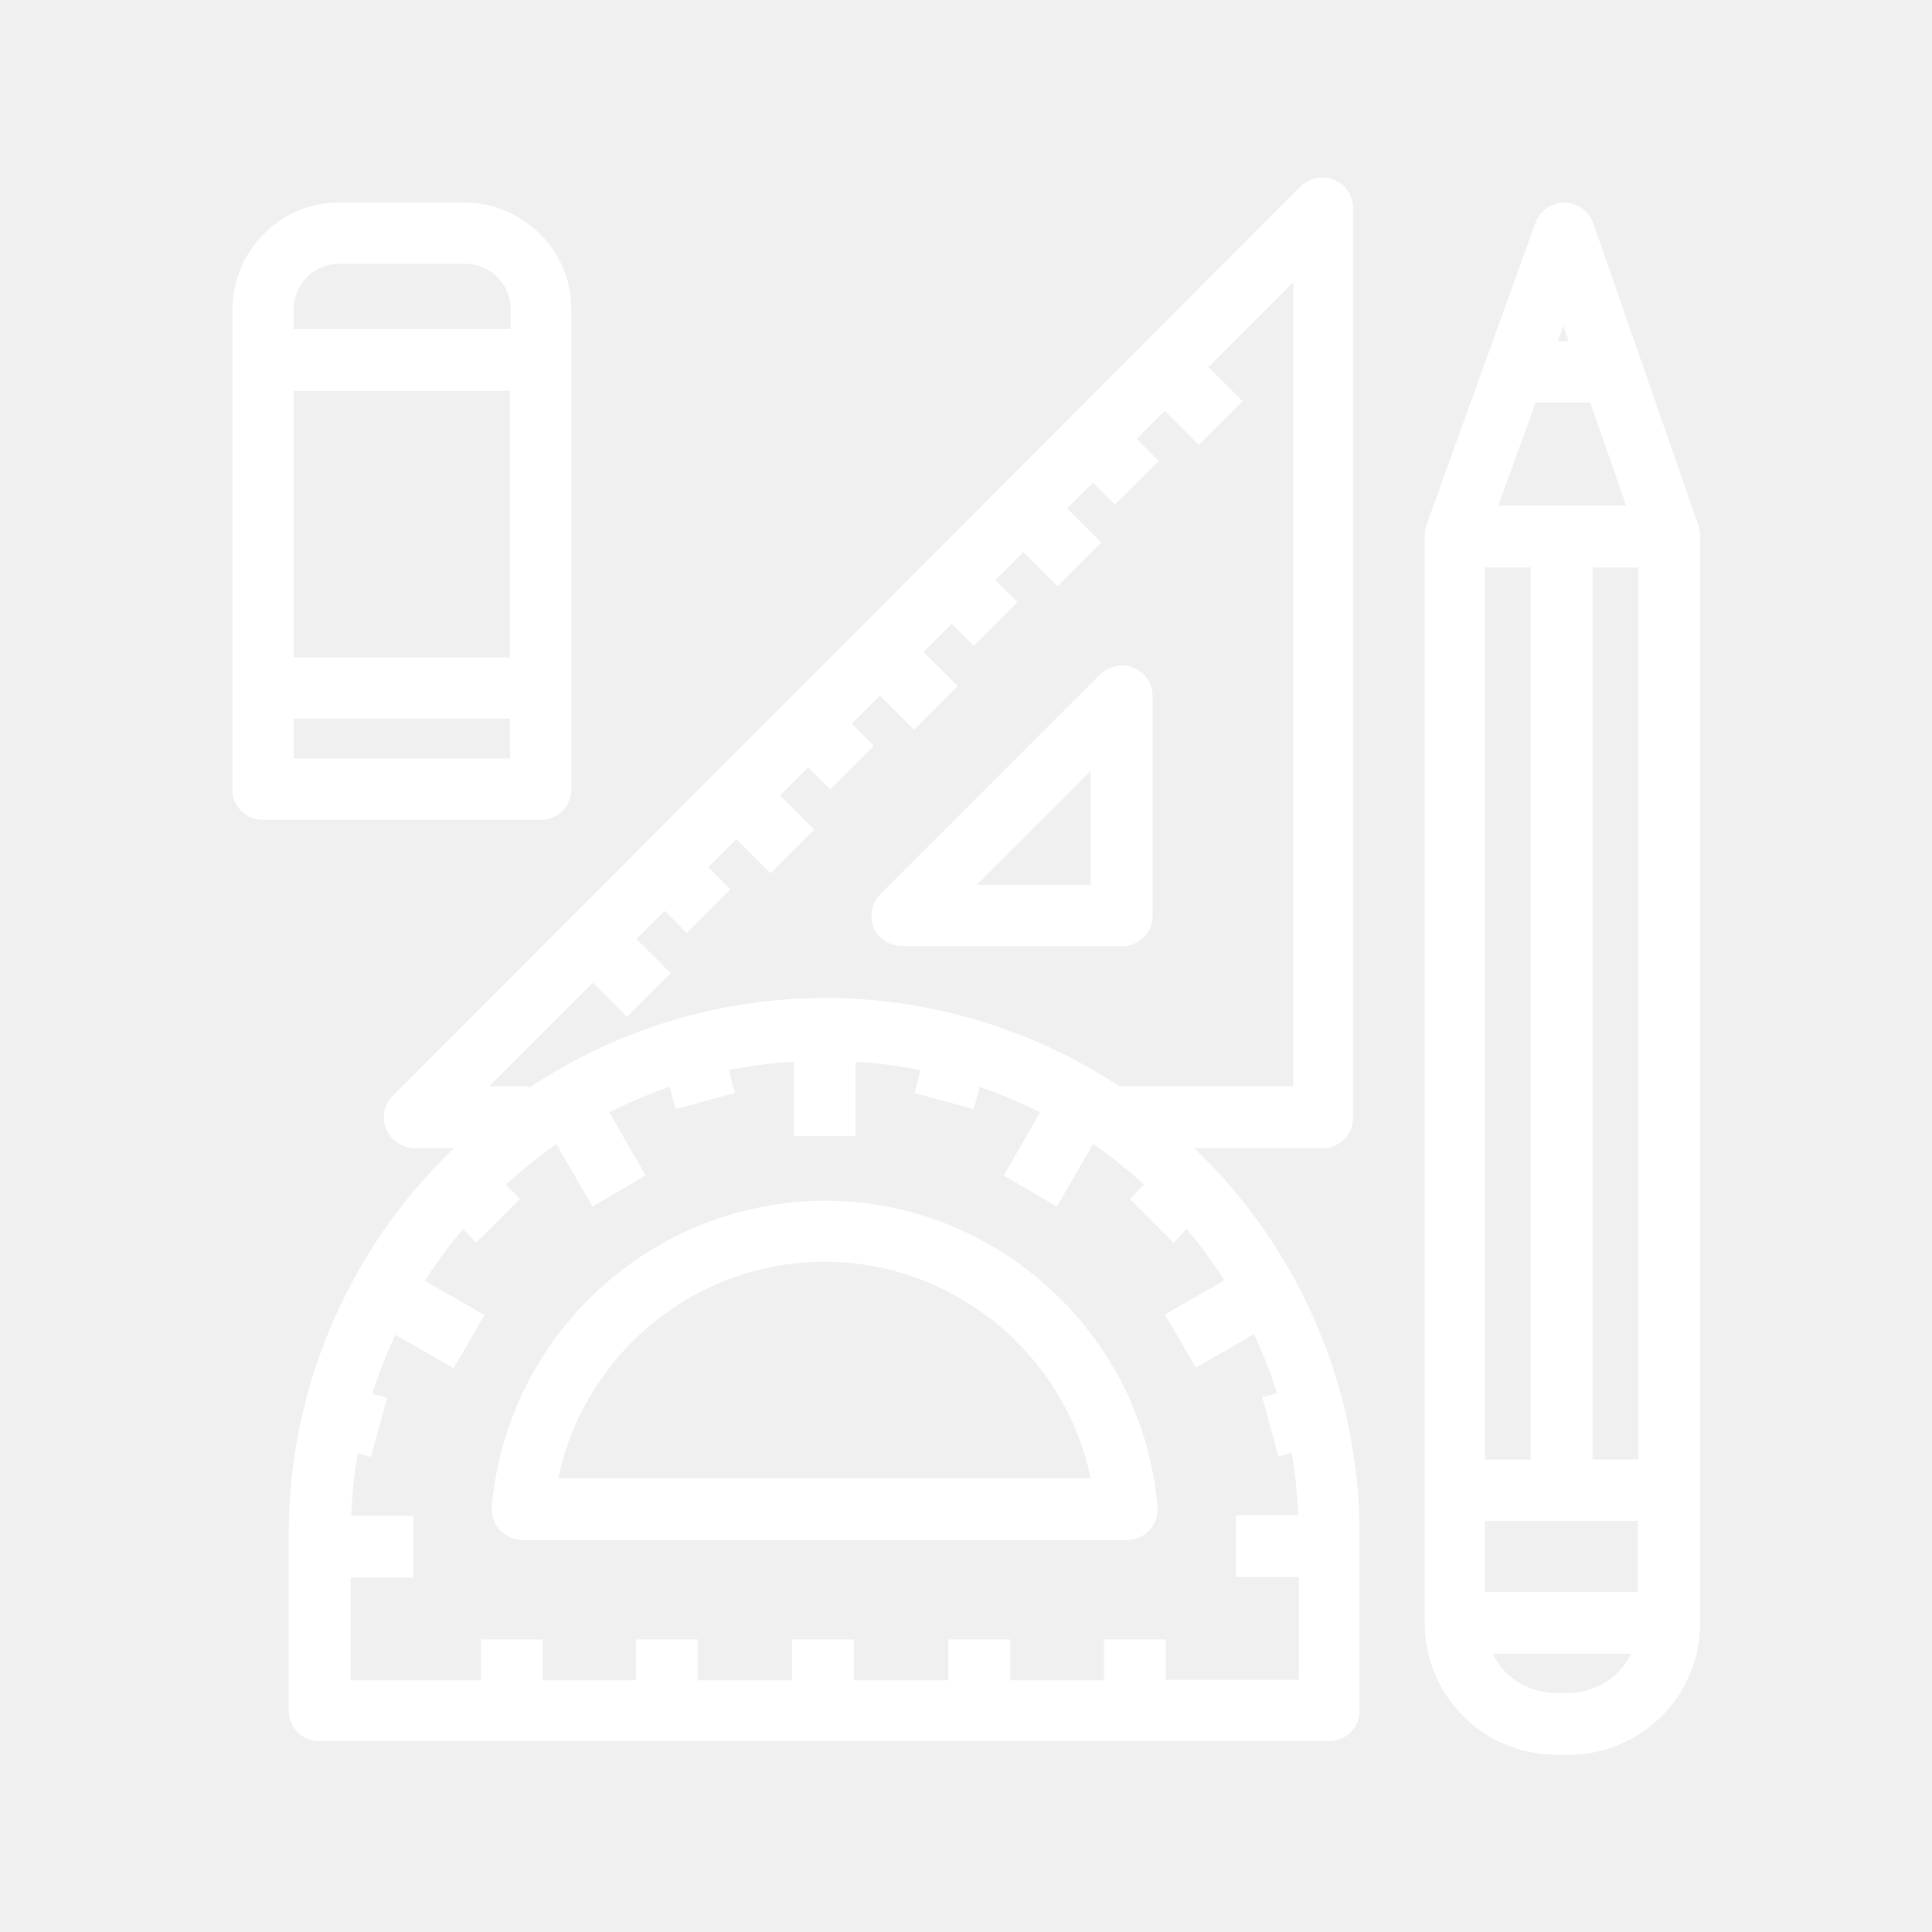
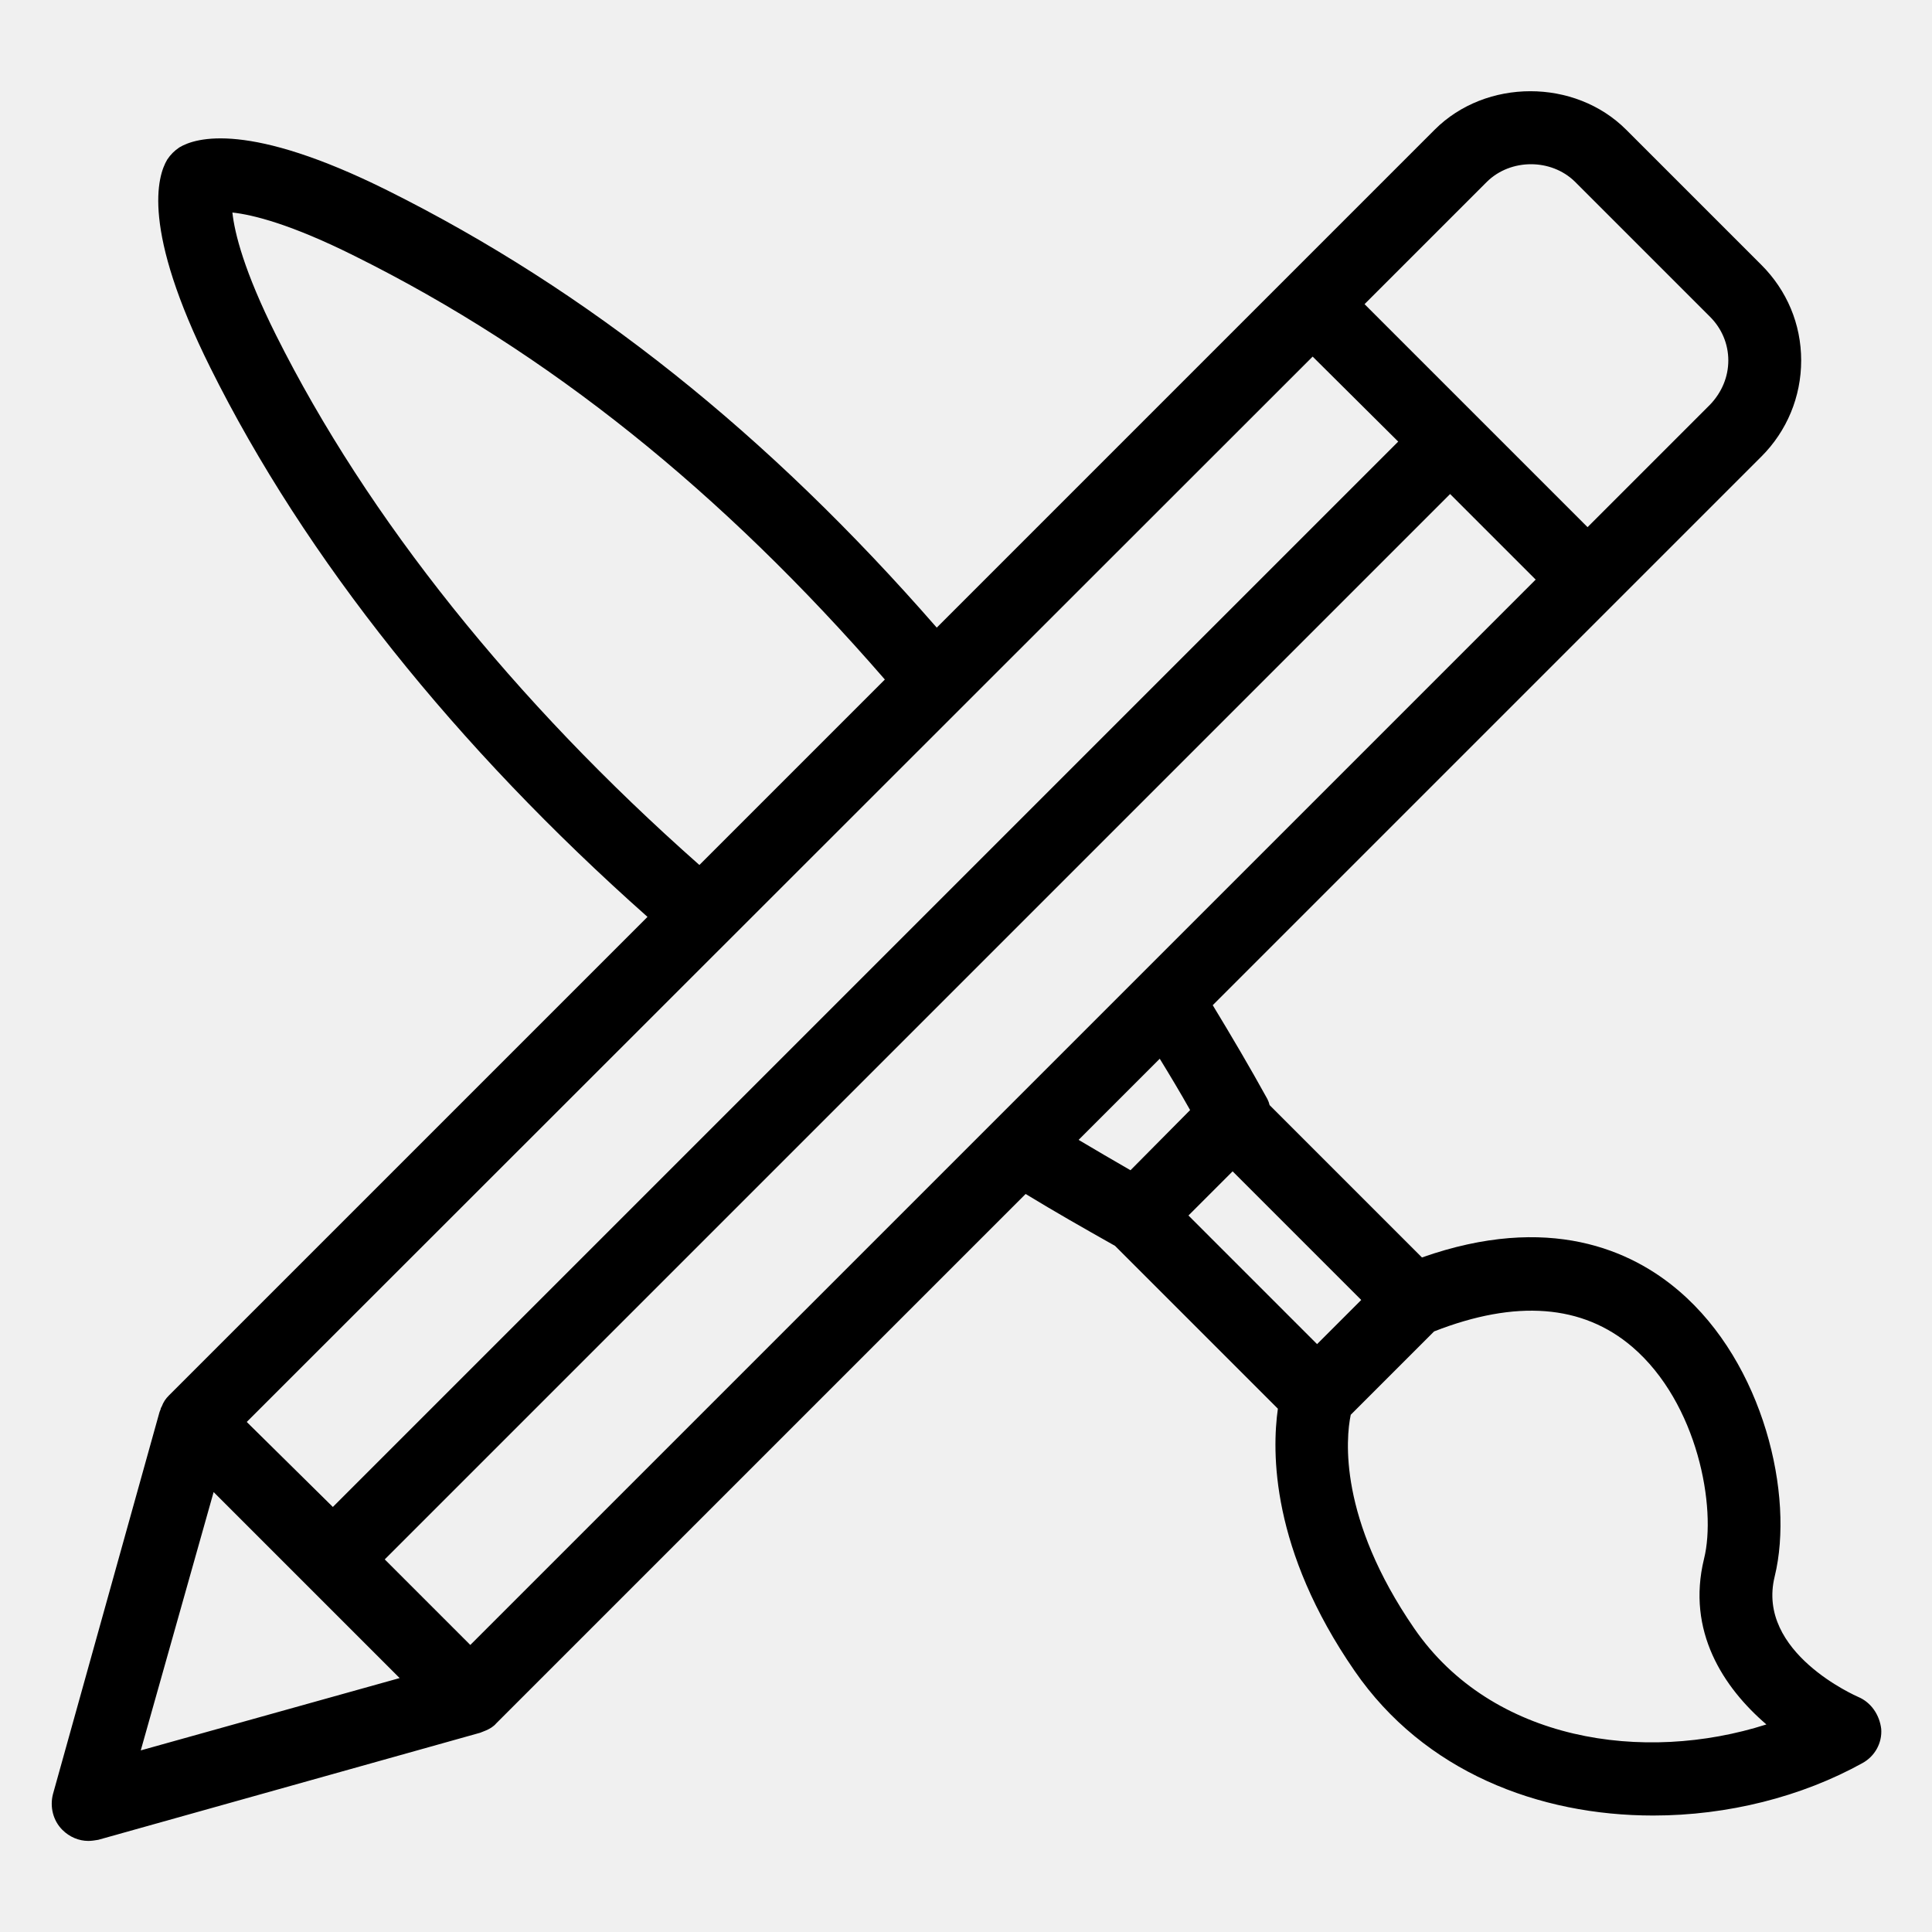
<svg xmlns="http://www.w3.org/2000/svg" version="1.1" id="Layer_1" x="0px" y="0px" viewBox="0 0 350 350" style="enable-background:new 0 0 350 350;" xml:space="preserve">
-   <style type="text/css">
- 	.st0{fill:#FFFFFF;stroke:#FFFFFF;stroke-width:2;stroke-miterlimit:10;}
- </style>
-   <g>
-     <path class="st0" d="M149.4,218.5c-14.9,0.1-29.2,5.7-40.2,15.8c-11,10.1-17.8,23.9-19.1,38.7c-0.1,1.3,0.3,2.5,1.2,3.5   c0.9,0.9,2.1,1.5,3.4,1.5h109.4c1.3,0,2.5-0.5,3.4-1.5c0.9-0.9,1.3-2.2,1.2-3.5c-1.3-14.8-8.1-28.7-19.1-38.7   C178.7,224.2,164.3,218.5,149.4,218.5L149.4,218.5z M99.9,268.8c2.9-15.5,12.9-28.8,27-35.9c14.1-7.1,30.8-7.1,44.9,0   c14.1,7.1,24.2,20.4,27,35.9H99.9z" />
-     <path class="st0" d="M281.8,316.9h2.3c6.1,0,11.9-2.4,16.2-6.7c4.3-4.3,6.7-10.1,6.7-16.2V97.2c0-0.1,0-0.1,0-0.1h0   c0-0.5-0.1-0.9-0.2-1.4l-19.1-54.9c-0.6-1.8-2.4-3.1-4.3-3.1h0c-1.9,0-3.6,1.2-4.3,3l-19.8,54.9c-0.2,0.5-0.2,0.9-0.2,1.4   c0,0.1,0,0.1,0,0.2V294c0,6.1,2.4,11.9,6.7,16.2C269.9,314.4,275.7,316.8,281.8,316.9L281.8,316.9z M284.1,307.7h-2.3v0   c-2.8,0-5.6-0.9-7.9-2.5c-2.3-1.6-4.1-4-5-6.6H297c-1,2.7-2.7,5-5,6.6C289.7,306.8,286.9,307.7,284.1,307.7L284.1,307.7z    M297.8,265.4h-10.3V101.8h10.3V265.4z M283.2,56l2.4,6.8h-4.8L283.2,56z M277.5,71.9h11.3l7.2,20.7H270L277.5,71.9z M268,101.8   h10.3v163.6H268V101.8z M268,274.5h29.7v14.9H268V274.5z" />
-     <path class="st0" d="M47.6,147.5H98c1.2,0,2.4-0.5,3.2-1.3c0.9-0.9,1.3-2,1.3-3.2V56c0-4.9-1.9-9.5-5.4-12.9   c-3.4-3.4-8.1-5.4-12.9-5.4H61.4c-4.9,0-9.5,1.9-12.9,5.4c-3.4,3.4-5.4,8.1-5.4,12.9V143c0,1.2,0.5,2.4,1.3,3.2   C45.3,147.1,46.4,147.5,47.6,147.5L47.6,147.5z M52.2,56c0-2.4,1-4.8,2.7-6.5c1.7-1.7,4-2.7,6.5-2.7h22.9c2.4,0,4.8,1,6.5,2.7   c1.7,1.7,2.7,4,2.7,6.5v4.6H52.2L52.2,56z M52.2,69.8h41.2v50.3H52.2V69.8z M52.2,129.2h41.2v9.2H52.2V129.2z" />
-     <path class="st0" d="M70.9,204.2c0.7,1.7,2.4,2.8,4.2,2.8h9.7c-20,18.1-31.5,43.9-31.5,70.9v32c0,1.2,0.5,2.4,1.3,3.2   c0.9,0.9,2,1.3,3.2,1.3h183c1.2,0,2.4-0.5,3.2-1.3c0.9-0.9,1.3-2,1.3-3.2v-32c0-27-11.5-52.8-31.5-70.9h25.8c1.2,0,2.4-0.5,3.2-1.3   c0.9-0.9,1.3-2,1.3-3.2V37.7c0-1.9-1.1-3.5-2.8-4.2c-1.7-0.7-3.7-0.3-5,1L71.9,199.2h0C70.5,200.5,70.2,202.5,70.9,204.2   L70.9,204.2z M215,221.1c3,3.5,5.8,7.3,8.2,11.2l-10.8,6.2l4.6,7.9l10.6-6.1c2,4.1,3.7,8.4,5,12.8l-2.7,0.7l2.4,8.8l2.5-0.7   c0.8,4.5,1.3,9,1.4,13.6h-11.3v9.2h11.4v20.6l-26.1,0V298h-9.2l0,7.4H182V298h-9.2v7.4h-19.1V298h-9.2v7.4h-19.1V298h-9.2l0,7.4   H97.3V298h-9.2l0,7.4H62.5v-20.6h11.4l0-9.2H62.6c0.1-4.6,0.6-9.1,1.4-13.6l2.5,0.7l2.4-8.8l-2.7-0.7c1.3-4.4,3-8.7,5-12.8   l10.6,6.1l4.6-7.9l-10.8-6.2c2.4-4,5.2-7.7,8.2-11.2l2.5,2.5l6.5-6.5l-2.6-2.6h0c3.4-3.2,7.1-6.2,10.9-8.8l6.6,11.4l7.9-4.6   l-6.6-11.5l0,0c4.2-2.2,8.5-4,13-5.5l1.1,4.1l8.8-2.4l-1.1-4.2c4.6-1,9.3-1.6,14-1.8v13.5h9.2v-13.5c4.7,0.2,9.4,0.8,14,1.8   l-1.1,4.2l8.8,2.4l1.1-4.1v0c4.5,1.5,8.8,3.3,13,5.5l-6.6,11.5l7.9,4.6l6.6-11.4h0c3.9,2.6,7.6,5.6,11,8.8l-2.6,2.6l6.5,6.5   L215,221.1z M107.4,176.6l6.2,6.2l6.5-6.5l-6.2-6.2l6.5-6.5l4,4l6.5-6.5l-4-4l6.5-6.5l6.2,6.2l6.5-6.5l-6.2-6.2l6.5-6.5l4,4   l6.5-6.5l-4-4l6.5-6.5l6.2,6.2l6.5-6.5l-6.2-6.2l6.5-6.5l4,4l6.5-6.5l-4-4l6.5-6.5l6.2,6.2l6.5-6.5l-6.2-6.2L198,86l4,4l6.5-6.5   l-4-4l6.5-6.5l6.2,6.2l6.5-6.5l-6.2-6.2l17.8-17.8v149.1h-32.8c-16-10.6-34.8-16.2-54-16c-19.2,0.2-37.9,6.2-53.7,17.2v-1.2h-8.6   L107.4,176.6z" />
-     <path class="st0" d="M163.5,170.4h39.8c1.2,0,2.4-0.5,3.2-1.3c0.9-0.9,1.3-2,1.3-3.2v-39.8c0-1.9-1.1-3.5-2.8-4.2   c-1.7-0.7-3.7-0.3-5,1l-39.8,39.8c-1.3,1.3-1.7,3.3-1,5C159.9,169.3,161.6,170.4,163.5,170.4z M198.6,137.2v24.1h-24.1L198.6,137.2   z" />
-   </g>
+   <path d="M336.6,307.4c-0.2-0.1-18.5-8-15.1-21.8c3.6-14.7-2-38.6-17.3-51.7c-8.6-7.4-23.6-14.2-46.6-6.1l-27.6-27.6  c-0.1-0.4-0.2-0.7-0.4-1.1c-3.2-5.8-6.5-11.4-9.9-17l99.4-99.4c4.6-4.6,7.2-10.8,7.2-17.4c0-6.6-2.6-12.7-7.2-17.3l-24.5-24.5  c-9.3-9.3-25.4-9.3-34.7,0l-26.9,26.9c0,0,0,0,0,0c0,0,0,0,0,0l-63.3,63.3c-30.6-35.1-63.2-61.1-99.5-79.2  C45.1,22,35.5,24.9,32.5,26.7c-0.9,0.6-1.6,1.3-2.2,2.2c-1.8,3-4.7,12.6,7.8,37.7c17.2,34.6,44.6,68.8,79.2,99.5l-86.7,86.7  c-0.6,0.6-1,1.2-1.3,2c-0.1,0.2-0.2,0.3-0.2,0.5c-0.1,0.2-0.1,0.3-0.2,0.5L9.6,325c-0.6,2.3,0,4.8,1.7,6.5c1.3,1.3,3,2,4.7,2  c0.6,0,1.2-0.1,1.8-0.2l69.2-19.4c0.2-0.1,0.3-0.1,0.5-0.2c0.2-0.1,0.3-0.1,0.5-0.2c0.7-0.3,1.4-0.7,1.9-1.3l95.9-95.9  c5.6,3.4,10,5.9,16.2,9.4l29.5,29.5c-1.1,7.8-1.3,25.5,13.9,47.5c12.6,18.3,33.4,26.2,54.1,26.2c13.5,0,26.9-3.4,37.9-9.5  c2.2-1.2,3.6-3.6,3.4-6.2C340.5,310.7,339,308.4,336.6,307.4L336.6,307.4z M238.6,243.5l-23.3-23.3l8-8l23.3,23.3L238.6,243.5z   M85.2,298l-15.5-15.5l193-193l15.5,15.5L85.2,298z M44.7,257.6l193.1-193L253.3,80l-193,193L44.7,257.6z M269.4,32.9  c4.3-4.2,11.6-4.2,15.9,0l24.5,24.5c2.1,2.1,3.3,4.9,3.3,7.9c0,3-1.2,5.8-3.3,8l-22.2,22.2l-20.2-20.2h0c0,0,0,0,0,0l-20.2-20.2  L269.4,32.9z M50,60.7c-5.8-11.6-7.5-18.5-7.9-22.2c3.7,0.4,10.6,2.1,22.2,7.9c35,17.4,66.4,42.6,96,76.7l-33.6,33.6  C93.1,127,66.6,93.9,50,60.7L50,60.7z M38.7,270.3L72.4,304l-46.9,13.1L38.7,270.3z M210.1,191.8c1.9,3.1,3.7,6.1,5.5,9.3L204.8,212  c-3.3-1.9-6.2-3.6-9.4-5.5L210.1,191.8z M256.2,295c-13.7-19.9-12.4-34.4-11.5-38.7l15.1-15.1c14.8-5.8,26.9-4.9,35.9,2.8  c11.9,10.2,15.3,29.2,13,38.4c-3.2,13.1,3.5,23.3,11.3,30C297.8,319.5,270.3,315.5,256.2,295L256.2,295z" />
</svg>
